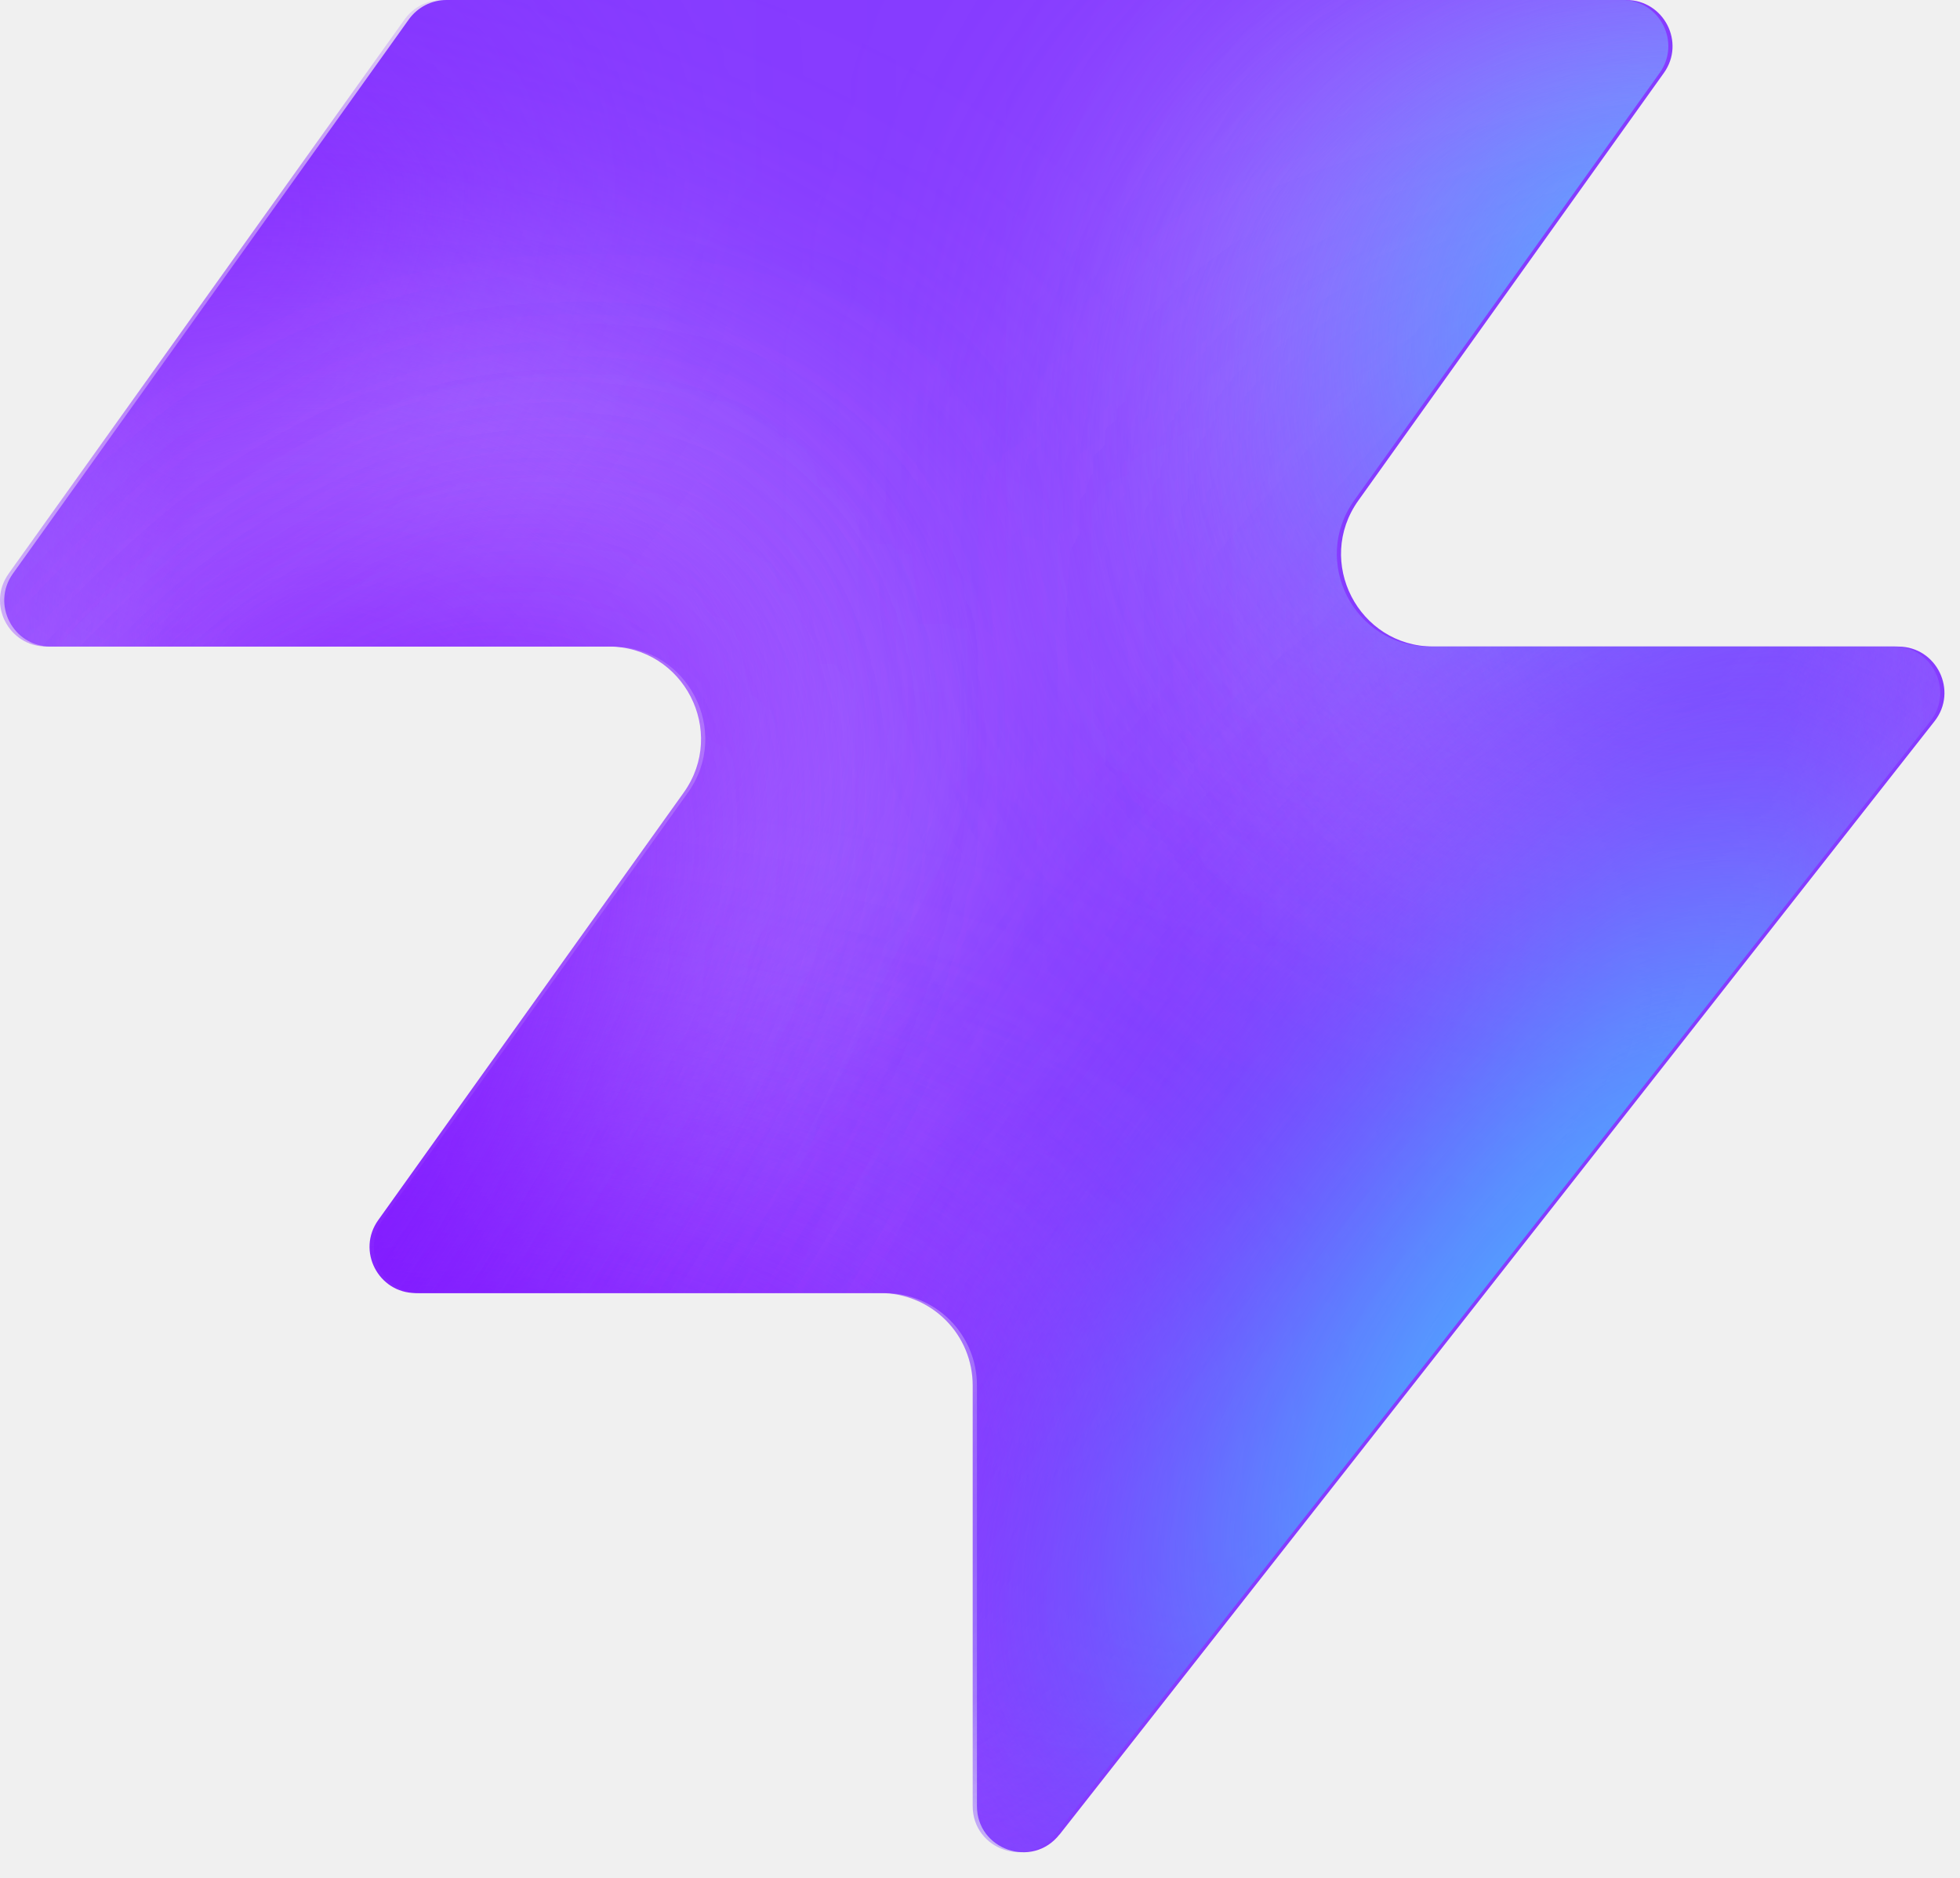
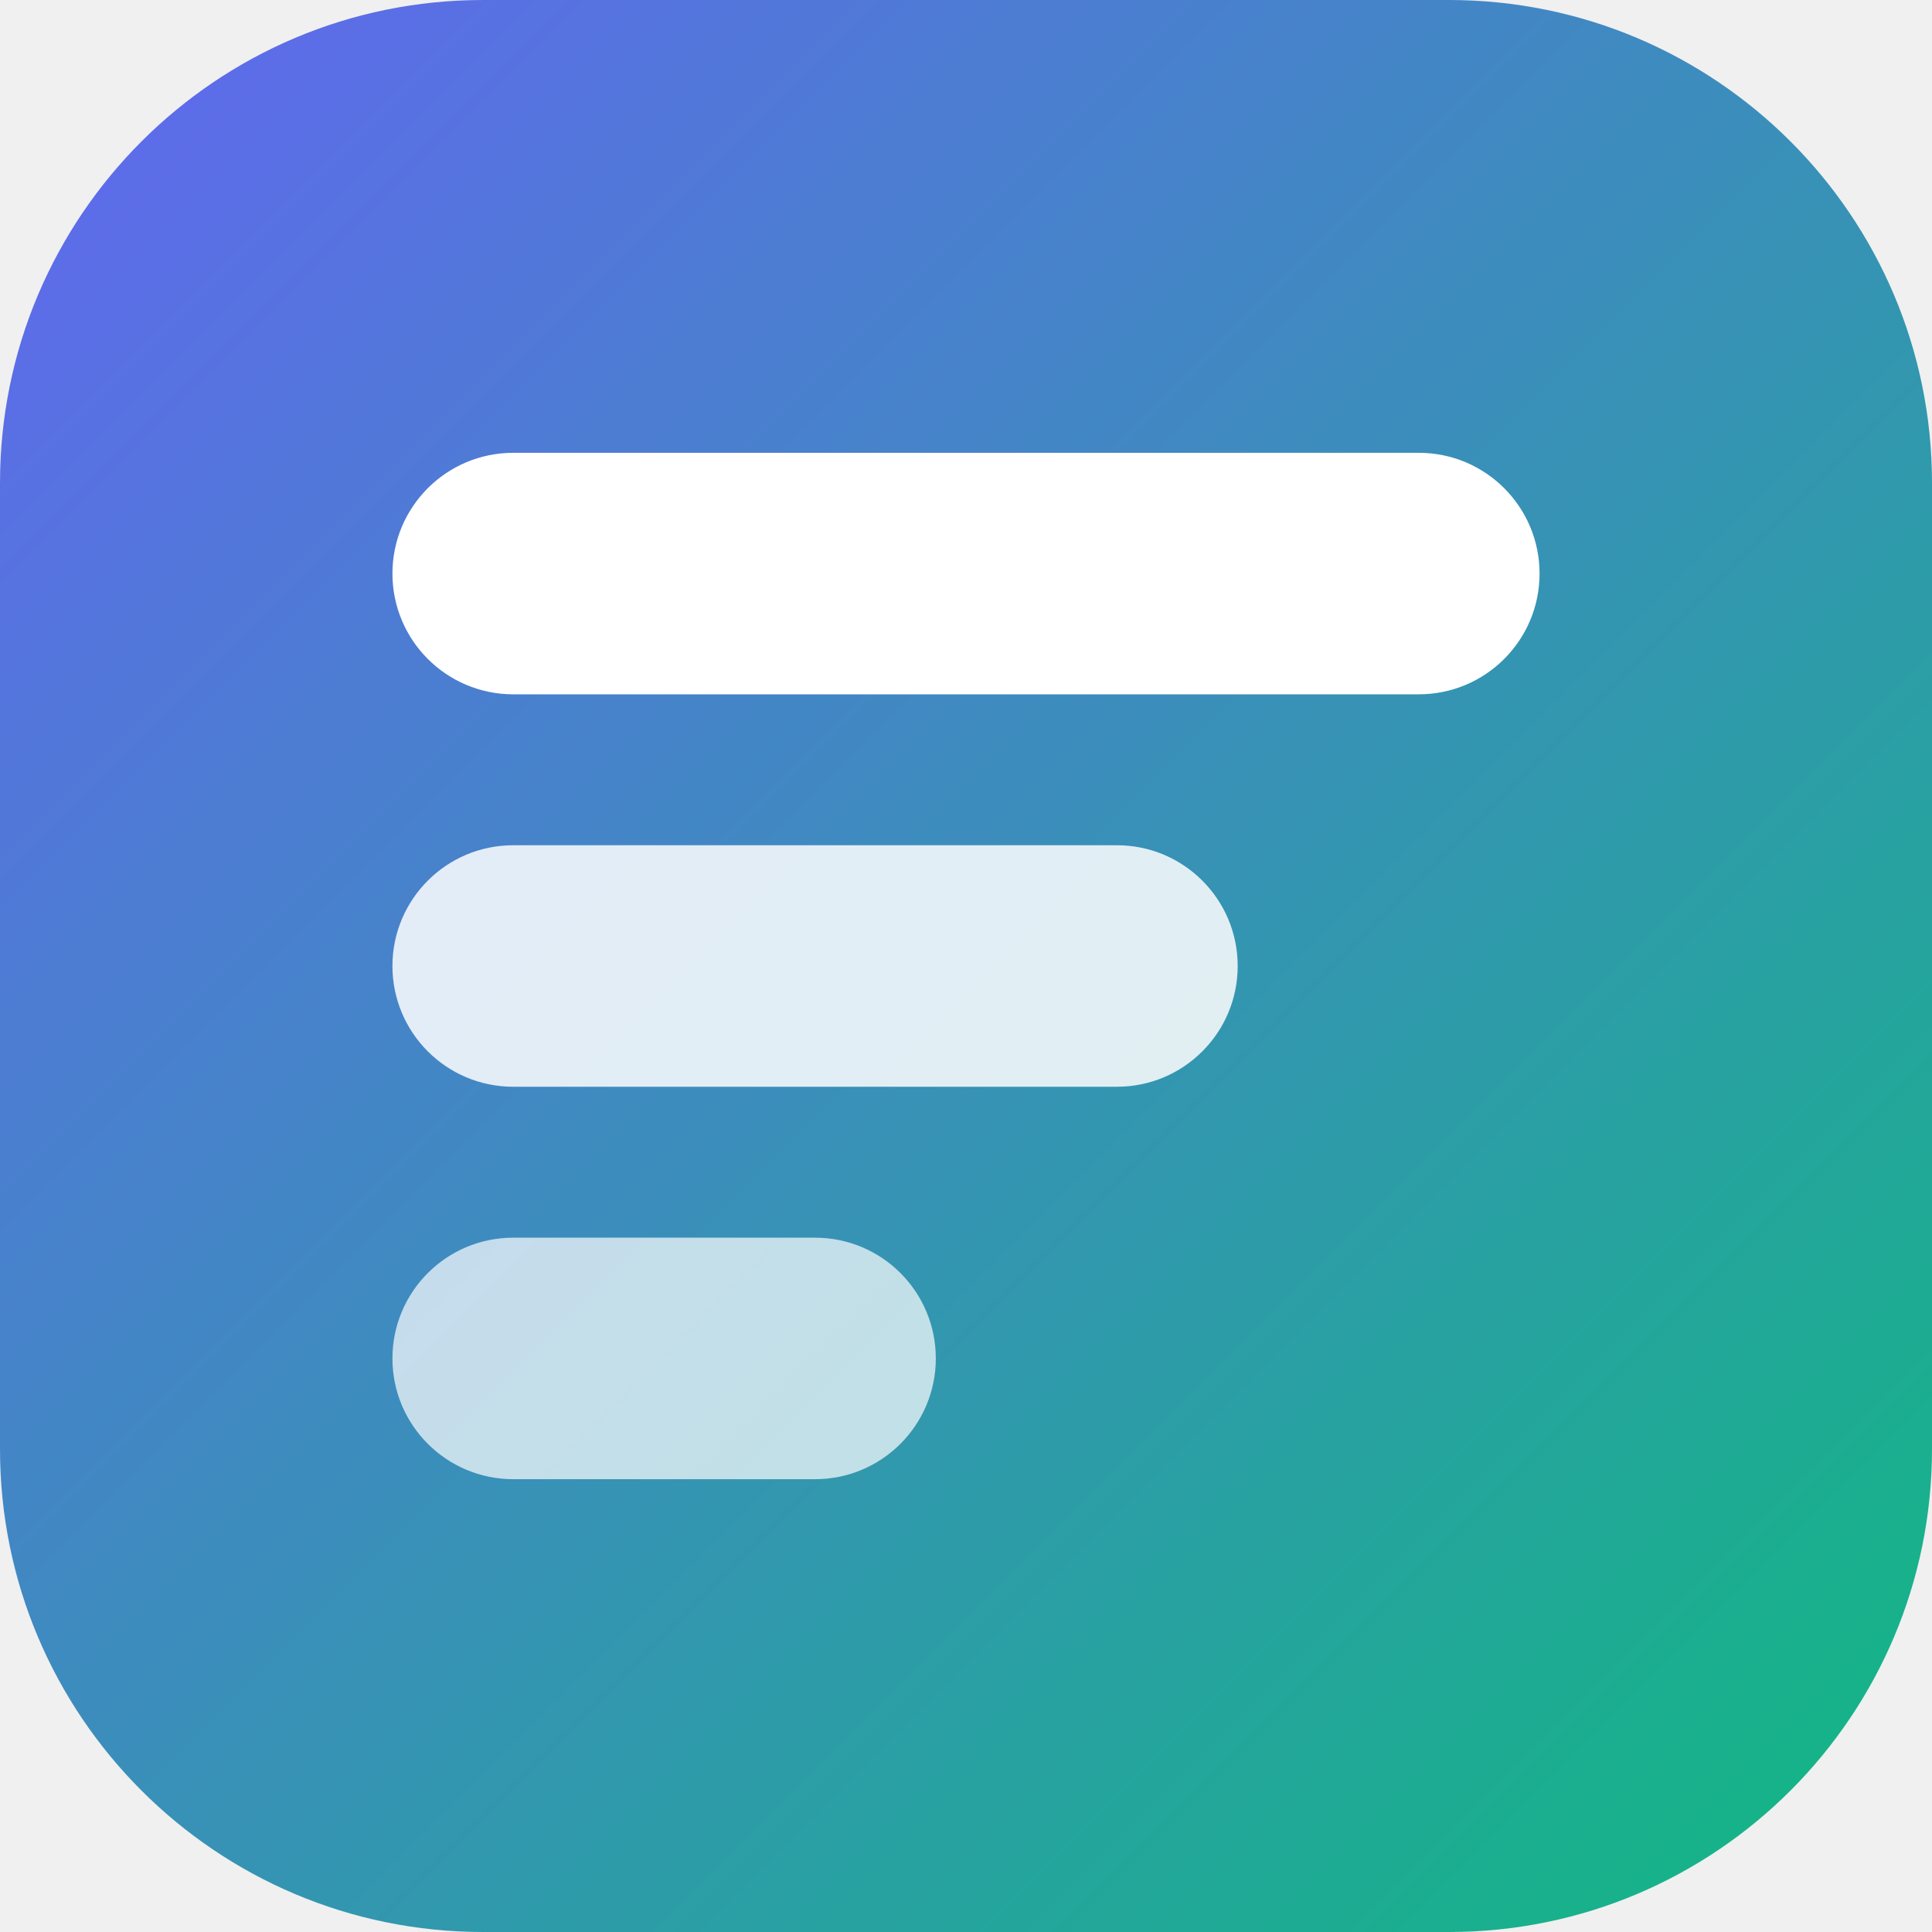
- <svg xmlns="http://www.w3.org/2000/svg" width="48" height="46" fill="none" viewBox="0 0 48 46">
-   <path fill="#863bff" d="M25.946 44.938c-.664.845-2.021.375-2.021-.698V33.937a2.26 2.26 0 0 0-2.262-2.262H10.287c-.92 0-1.456-1.04-.92-1.788l7.48-10.471c1.07-1.497 0-3.578-1.842-3.578H1.237c-.92 0-1.456-1.04-.92-1.788L10.013.474c.214-.297.556-.474.92-.474h28.894c.92 0 1.456 1.04.92 1.788l-7.48 10.471c-1.07 1.498 0 3.579 1.842 3.579h11.377c.943 0 1.473 1.088.89 1.83L25.947 44.94z" style="fill:#863bff;fill:color(display-p3 .525 .23 1);fill-opacity:1" />
-   <mask id="a" width="48" height="46" x="0" y="0" maskUnits="userSpaceOnUse" style="mask-type:alpha">
-     <path fill="#000" d="M25.842 44.938c-.664.844-2.021.375-2.021-.698V33.937a2.26 2.26 0 0 0-2.262-2.262H10.183c-.92 0-1.456-1.04-.92-1.788l7.48-10.471c1.07-1.498 0-3.579-1.842-3.579H1.133c-.92 0-1.456-1.04-.92-1.787L9.91.473c.214-.297.556-.474.92-.474h28.894c.92 0 1.456 1.04.92 1.788l-7.48 10.471c-1.07 1.498 0 3.578 1.842 3.578h11.377c.943 0 1.473 1.088.89 1.832L25.843 44.94z" style="fill:#000;fill-opacity:1" />
-   </mask>
-   <g mask="url(#a)">
-     <g filter="url(#b)">
-       <ellipse cx="5.508" cy="14.704" fill="#ede6ff" rx="5.508" ry="14.704" style="fill:#ede6ff;fill:color(display-p3 .927 .903 1);fill-opacity:1" transform="matrix(.00324 1 1 -.00324 -4.47 31.516)" />
-     </g>
-     <g filter="url(#c)">
-       <ellipse cx="10.399" cy="29.851" fill="#ede6ff" rx="10.399" ry="29.851" style="fill:#ede6ff;fill:color(display-p3 .927 .903 1);fill-opacity:1" transform="matrix(.00324 1 1 -.00324 -39.328 7.883)" />
-     </g>
-     <g filter="url(#d)">
-       <ellipse cx="5.508" cy="30.487" fill="#7e14ff" rx="5.508" ry="30.487" style="fill:#7e14ff;fill:color(display-p3 .492 .077 1);fill-opacity:1" transform="rotate(89.814 -25.913 -14.639)scale(1 -1)" />
-     </g>
-     <g filter="url(#e)">
-       <ellipse cx="5.508" cy="30.599" fill="#7e14ff" rx="5.508" ry="30.599" style="fill:#7e14ff;fill:color(display-p3 .492 .077 1);fill-opacity:1" transform="rotate(89.814 -32.644 -3.334)scale(1 -1)" />
-     </g>
-     <g filter="url(#f)">
-       <ellipse cx="5.508" cy="30.599" fill="#7e14ff" rx="5.508" ry="30.599" style="fill:#7e14ff;fill:color(display-p3 .492 .077 1);fill-opacity:1" transform="matrix(.00324 1 1 -.00324 -34.34 30.47)" />
-     </g>
-     <g filter="url(#g)">
-       <ellipse cx="14.072" cy="22.078" fill="#ede6ff" rx="14.072" ry="22.078" style="fill:#ede6ff;fill:color(display-p3 .927 .903 1);fill-opacity:1" transform="rotate(93.35 24.506 48.493)scale(-1 1)" />
-     </g>
-     <g filter="url(#h)">
-       <ellipse cx="3.47" cy="21.501" fill="#7e14ff" rx="3.47" ry="21.501" style="fill:#7e14ff;fill:color(display-p3 .492 .077 1);fill-opacity:1" transform="rotate(89.009 28.708 47.59)scale(-1 1)" />
-     </g>
-     <g filter="url(#i)">
-       <ellipse cx="3.47" cy="21.501" fill="#7e14ff" rx="3.47" ry="21.501" style="fill:#7e14ff;fill:color(display-p3 .492 .077 1);fill-opacity:1" transform="rotate(89.009 28.708 47.59)scale(-1 1)" />
-     </g>
-     <g filter="url(#j)">
-       <ellipse cx=".387" cy="8.972" fill="#7e14ff" rx="4.407" ry="29.108" style="fill:#7e14ff;fill:color(display-p3 .492 .077 1);fill-opacity:1" transform="rotate(39.51 .387 8.972)" />
-     </g>
-     <g filter="url(#k)">
-       <ellipse cx="47.523" cy="-6.092" fill="#7e14ff" rx="4.407" ry="29.108" style="fill:#7e14ff;fill:color(display-p3 .492 .077 1);fill-opacity:1" transform="rotate(37.892 47.523 -6.092)" />
-     </g>
-     <g filter="url(#l)">
-       <ellipse cx="41.412" cy="6.333" fill="#47bfff" rx="5.971" ry="9.665" style="fill:#47bfff;fill:color(display-p3 .28 .748 1);fill-opacity:1" transform="rotate(37.892 41.412 6.333)" />
-     </g>
-     <g filter="url(#m)">
-       <ellipse cx="-1.879" cy="38.332" fill="#7e14ff" rx="4.407" ry="29.108" style="fill:#7e14ff;fill:color(display-p3 .492 .077 1);fill-opacity:1" transform="rotate(37.892 -1.88 38.332)" />
-     </g>
-     <g filter="url(#n)">
-       <ellipse cx="-1.879" cy="38.332" fill="#7e14ff" rx="4.407" ry="29.108" style="fill:#7e14ff;fill:color(display-p3 .492 .077 1);fill-opacity:1" transform="rotate(37.892 -1.88 38.332)" />
-     </g>
-     <g filter="url(#o)">
-       <ellipse cx="35.651" cy="29.907" fill="#7e14ff" rx="4.407" ry="29.108" style="fill:#7e14ff;fill:color(display-p3 .492 .077 1);fill-opacity:1" transform="rotate(37.892 35.651 29.907)" />
-     </g>
-     <g filter="url(#p)">
-       <ellipse cx="38.418" cy="32.4" fill="#47bfff" rx="5.971" ry="15.297" style="fill:#47bfff;fill:color(display-p3 .28 .748 1);fill-opacity:1" transform="rotate(37.892 38.418 32.4)" />
-     </g>
-   </g>
+ <svg xmlns="http://www.w3.org/2000/svg" width="32" height="32" viewBox="0 0 64 64" fill="none">
+   <rect width="64" height="64" rx="16" fill="url(#fsg)" />
+   <rect x="13" y="15" width="38" height="8" rx="4" fill="#ffffff" />
+   <rect x="13" y="28" width="28" height="8" rx="4" fill="#ffffff" fill-opacity="0.85" />
+   <rect x="13" y="41" width="18" height="8" rx="4" fill="#ffffff" fill-opacity="0.70" />
  <defs>
-     <filter id="b" width="60.045" height="41.654" x="-19.77" y="16.149" color-interpolation-filters="sRGB" filterUnits="userSpaceOnUse">
-       <feFlood flood-opacity="0" result="BackgroundImageFix" />
-       <feBlend in="SourceGraphic" in2="BackgroundImageFix" result="shape" />
-       <feGaussianBlur result="effect1_foregroundBlur_2002_17158" stdDeviation="7.659" />
-     </filter>
-     <filter id="c" width="90.34" height="51.437" x="-54.613" y="-7.533" color-interpolation-filters="sRGB" filterUnits="userSpaceOnUse">
-       <feFlood flood-opacity="0" result="BackgroundImageFix" />
-       <feBlend in="SourceGraphic" in2="BackgroundImageFix" result="shape" />
-       <feGaussianBlur result="effect1_foregroundBlur_2002_17158" stdDeviation="7.659" />
-     </filter>
-     <filter id="d" width="79.355" height="29.4" x="-49.64" y="2.03" color-interpolation-filters="sRGB" filterUnits="userSpaceOnUse">
-       <feFlood flood-opacity="0" result="BackgroundImageFix" />
-       <feBlend in="SourceGraphic" in2="BackgroundImageFix" result="shape" />
-       <feGaussianBlur result="effect1_foregroundBlur_2002_17158" stdDeviation="4.596" />
-     </filter>
-     <filter id="e" width="79.579" height="29.4" x="-45.045" y="20.029" color-interpolation-filters="sRGB" filterUnits="userSpaceOnUse">
-       <feFlood flood-opacity="0" result="BackgroundImageFix" />
-       <feBlend in="SourceGraphic" in2="BackgroundImageFix" result="shape" />
-       <feGaussianBlur result="effect1_foregroundBlur_2002_17158" stdDeviation="4.596" />
-     </filter>
-     <filter id="f" width="79.579" height="29.4" x="-43.513" y="21.178" color-interpolation-filters="sRGB" filterUnits="userSpaceOnUse">
-       <feFlood flood-opacity="0" result="BackgroundImageFix" />
-       <feBlend in="SourceGraphic" in2="BackgroundImageFix" result="shape" />
-       <feGaussianBlur result="effect1_foregroundBlur_2002_17158" stdDeviation="4.596" />
-     </filter>
-     <filter id="g" width="74.749" height="58.852" x="15.756" y="-17.901" color-interpolation-filters="sRGB" filterUnits="userSpaceOnUse">
-       <feFlood flood-opacity="0" result="BackgroundImageFix" />
-       <feBlend in="SourceGraphic" in2="BackgroundImageFix" result="shape" />
-       <feGaussianBlur result="effect1_foregroundBlur_2002_17158" stdDeviation="7.659" />
-     </filter>
-     <filter id="h" width="61.377" height="25.362" x="23.548" y="2.284" color-interpolation-filters="sRGB" filterUnits="userSpaceOnUse">
-       <feFlood flood-opacity="0" result="BackgroundImageFix" />
-       <feBlend in="SourceGraphic" in2="BackgroundImageFix" result="shape" />
-       <feGaussianBlur result="effect1_foregroundBlur_2002_17158" stdDeviation="4.596" />
-     </filter>
-     <filter id="i" width="61.377" height="25.362" x="23.548" y="2.284" color-interpolation-filters="sRGB" filterUnits="userSpaceOnUse">
-       <feFlood flood-opacity="0" result="BackgroundImageFix" />
-       <feBlend in="SourceGraphic" in2="BackgroundImageFix" result="shape" />
-       <feGaussianBlur result="effect1_foregroundBlur_2002_17158" stdDeviation="4.596" />
-     </filter>
-     <filter id="j" width="56.045" height="63.649" x="-27.636" y="-22.853" color-interpolation-filters="sRGB" filterUnits="userSpaceOnUse">
-       <feFlood flood-opacity="0" result="BackgroundImageFix" />
-       <feBlend in="SourceGraphic" in2="BackgroundImageFix" result="shape" />
-       <feGaussianBlur result="effect1_foregroundBlur_2002_17158" stdDeviation="4.596" />
-     </filter>
-     <filter id="k" width="54.814" height="64.646" x="20.116" y="-38.415" color-interpolation-filters="sRGB" filterUnits="userSpaceOnUse">
-       <feFlood flood-opacity="0" result="BackgroundImageFix" />
-       <feBlend in="SourceGraphic" in2="BackgroundImageFix" result="shape" />
-       <feGaussianBlur result="effect1_foregroundBlur_2002_17158" stdDeviation="4.596" />
-     </filter>
-     <filter id="l" width="33.541" height="35.313" x="24.641" y="-11.323" color-interpolation-filters="sRGB" filterUnits="userSpaceOnUse">
-       <feFlood flood-opacity="0" result="BackgroundImageFix" />
-       <feBlend in="SourceGraphic" in2="BackgroundImageFix" result="shape" />
-       <feGaussianBlur result="effect1_foregroundBlur_2002_17158" stdDeviation="4.596" />
-     </filter>
-     <filter id="m" width="54.814" height="64.646" x="-29.286" y="6.009" color-interpolation-filters="sRGB" filterUnits="userSpaceOnUse">
-       <feFlood flood-opacity="0" result="BackgroundImageFix" />
-       <feBlend in="SourceGraphic" in2="BackgroundImageFix" result="shape" />
-       <feGaussianBlur result="effect1_foregroundBlur_2002_17158" stdDeviation="4.596" />
-     </filter>
-     <filter id="n" width="54.814" height="64.646" x="-29.286" y="6.009" color-interpolation-filters="sRGB" filterUnits="userSpaceOnUse">
-       <feFlood flood-opacity="0" result="BackgroundImageFix" />
-       <feBlend in="SourceGraphic" in2="BackgroundImageFix" result="shape" />
-       <feGaussianBlur result="effect1_foregroundBlur_2002_17158" stdDeviation="4.596" />
-     </filter>
-     <filter id="o" width="54.814" height="64.646" x="8.244" y="-2.416" color-interpolation-filters="sRGB" filterUnits="userSpaceOnUse">
-       <feFlood flood-opacity="0" result="BackgroundImageFix" />
-       <feBlend in="SourceGraphic" in2="BackgroundImageFix" result="shape" />
-       <feGaussianBlur result="effect1_foregroundBlur_2002_17158" stdDeviation="4.596" />
-     </filter>
-     <filter id="p" width="39.409" height="43.623" x="18.713" y="10.588" color-interpolation-filters="sRGB" filterUnits="userSpaceOnUse">
-       <feFlood flood-opacity="0" result="BackgroundImageFix" />
-       <feBlend in="SourceGraphic" in2="BackgroundImageFix" result="shape" />
-       <feGaussianBlur result="effect1_foregroundBlur_2002_17158" stdDeviation="4.596" />
-     </filter>
+     <linearGradient id="fsg" x1="0" y1="0" x2="64" y2="64" gradientUnits="userSpaceOnUse">
+       <stop stop-color="#6366f1" />
+       <stop offset="1" stop-color="#10b981" />
+     </linearGradient>
  </defs>
</svg>
